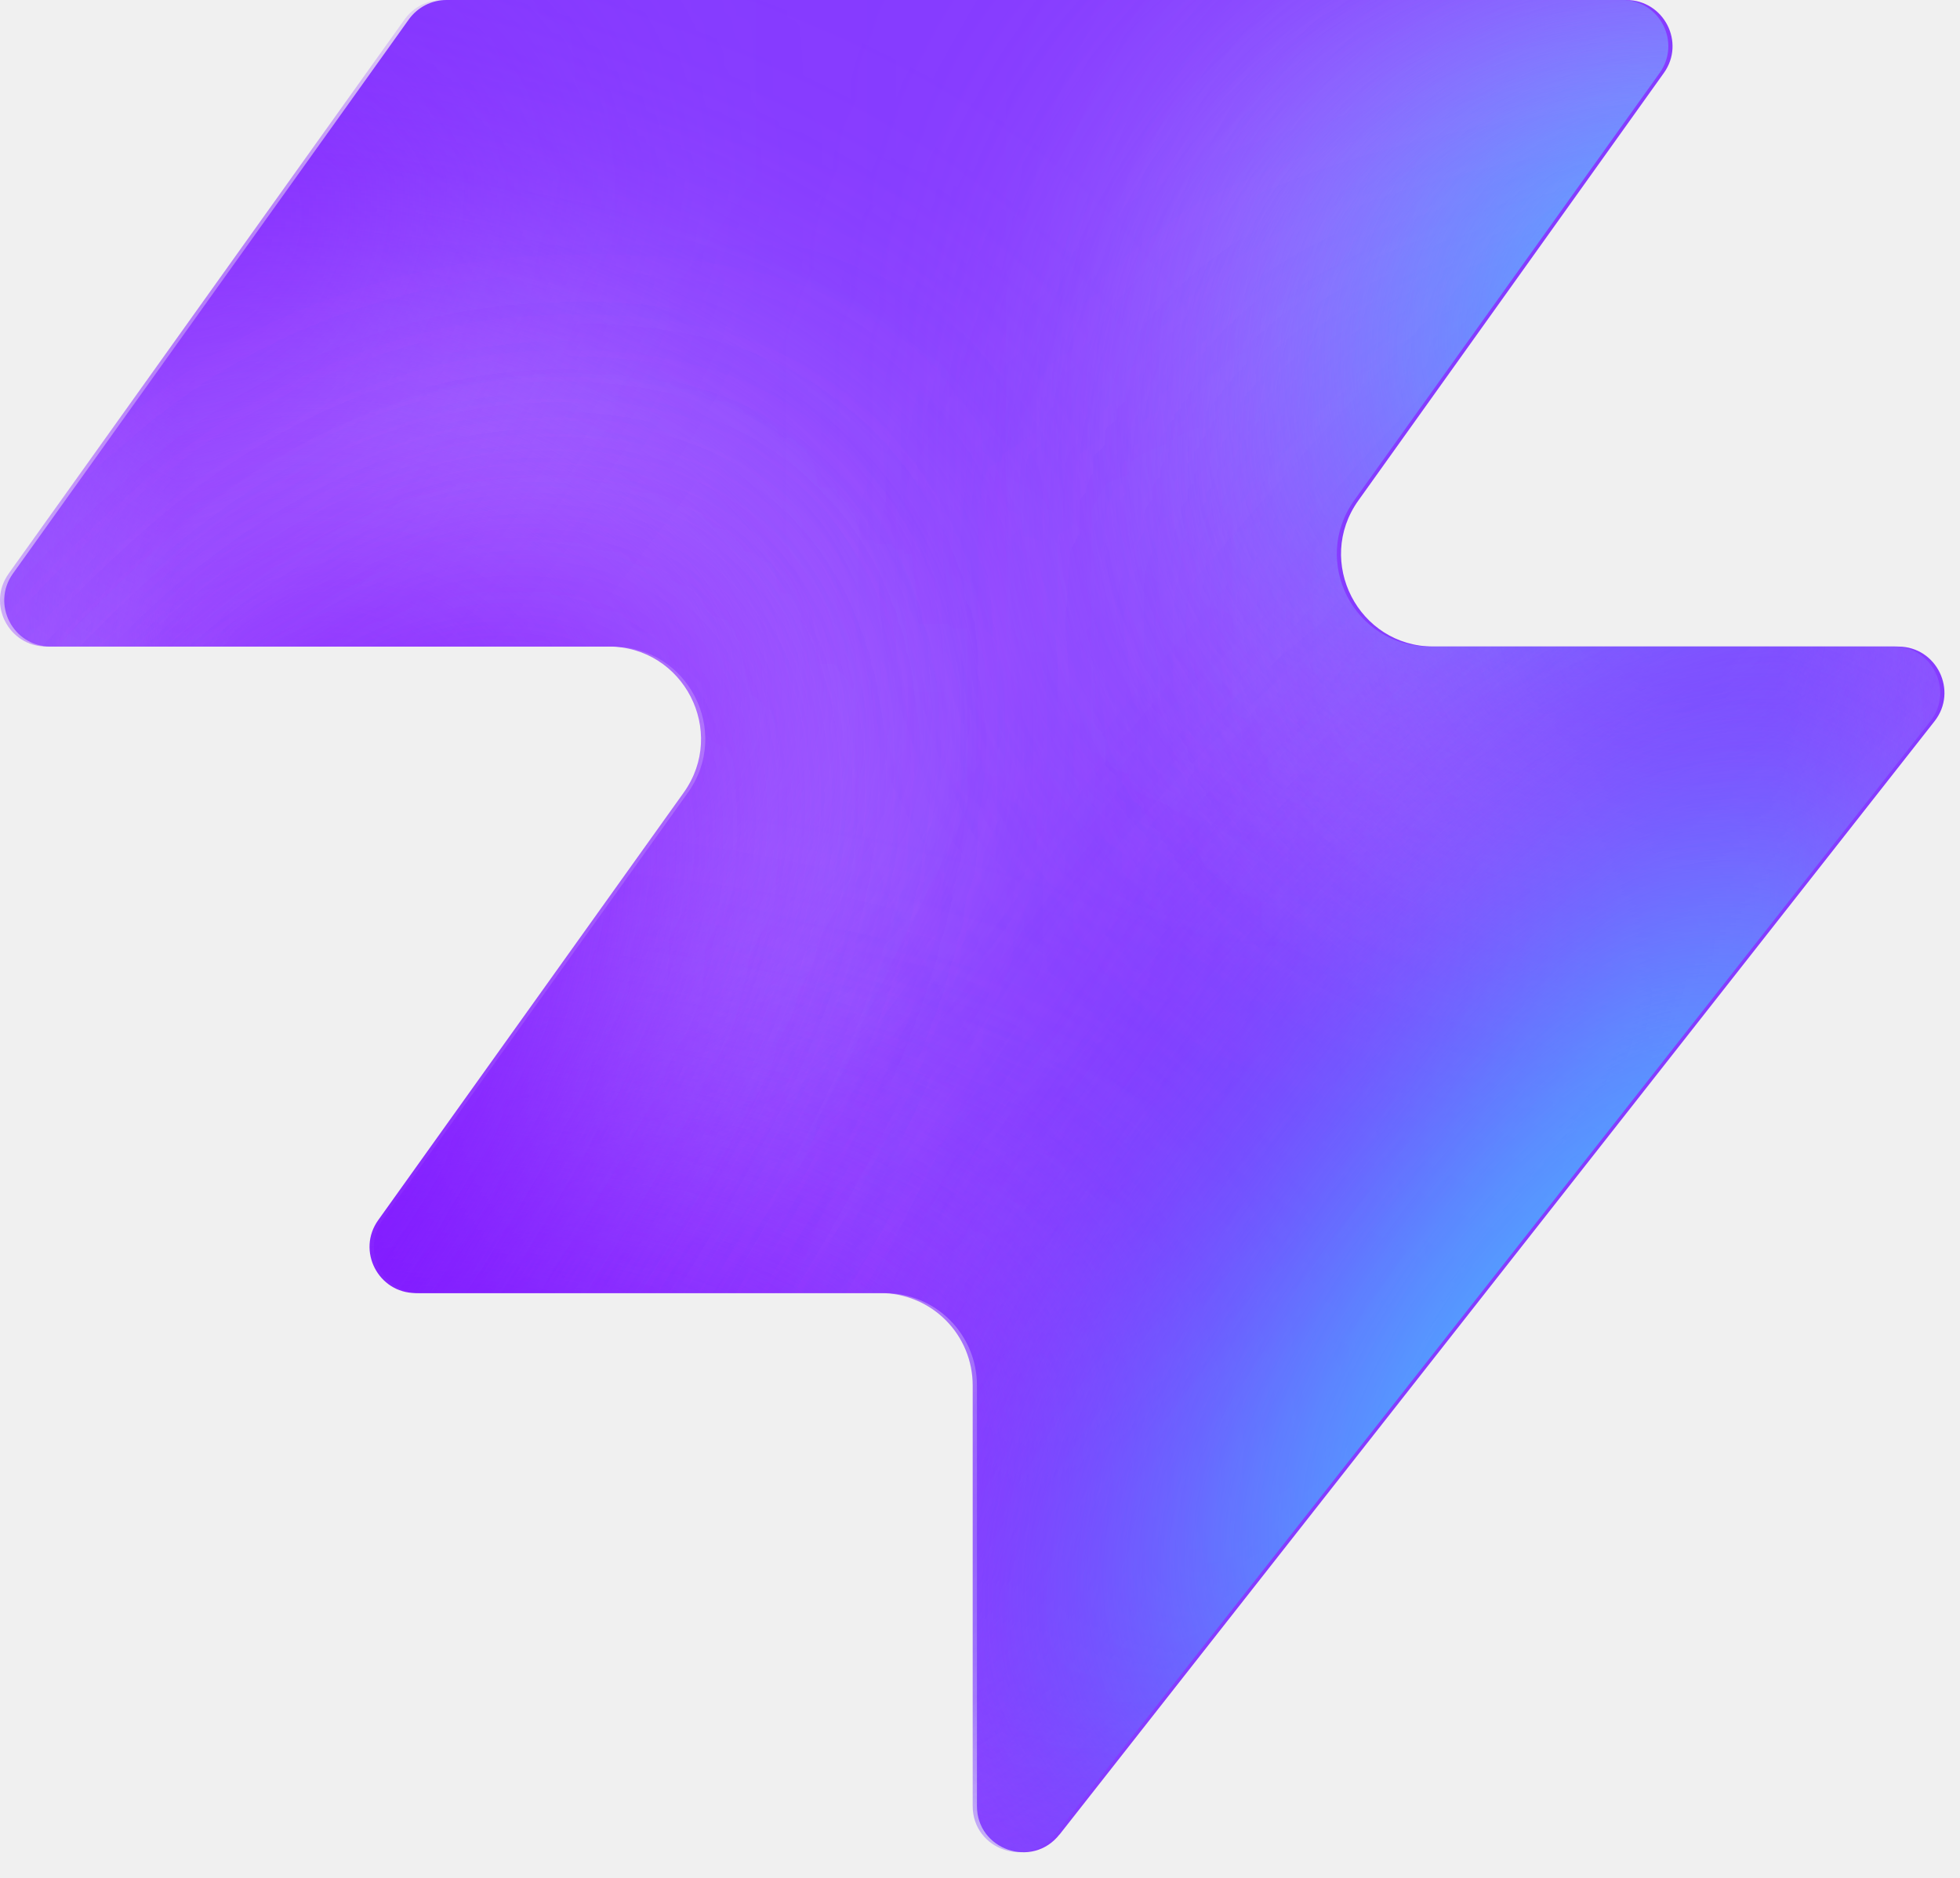
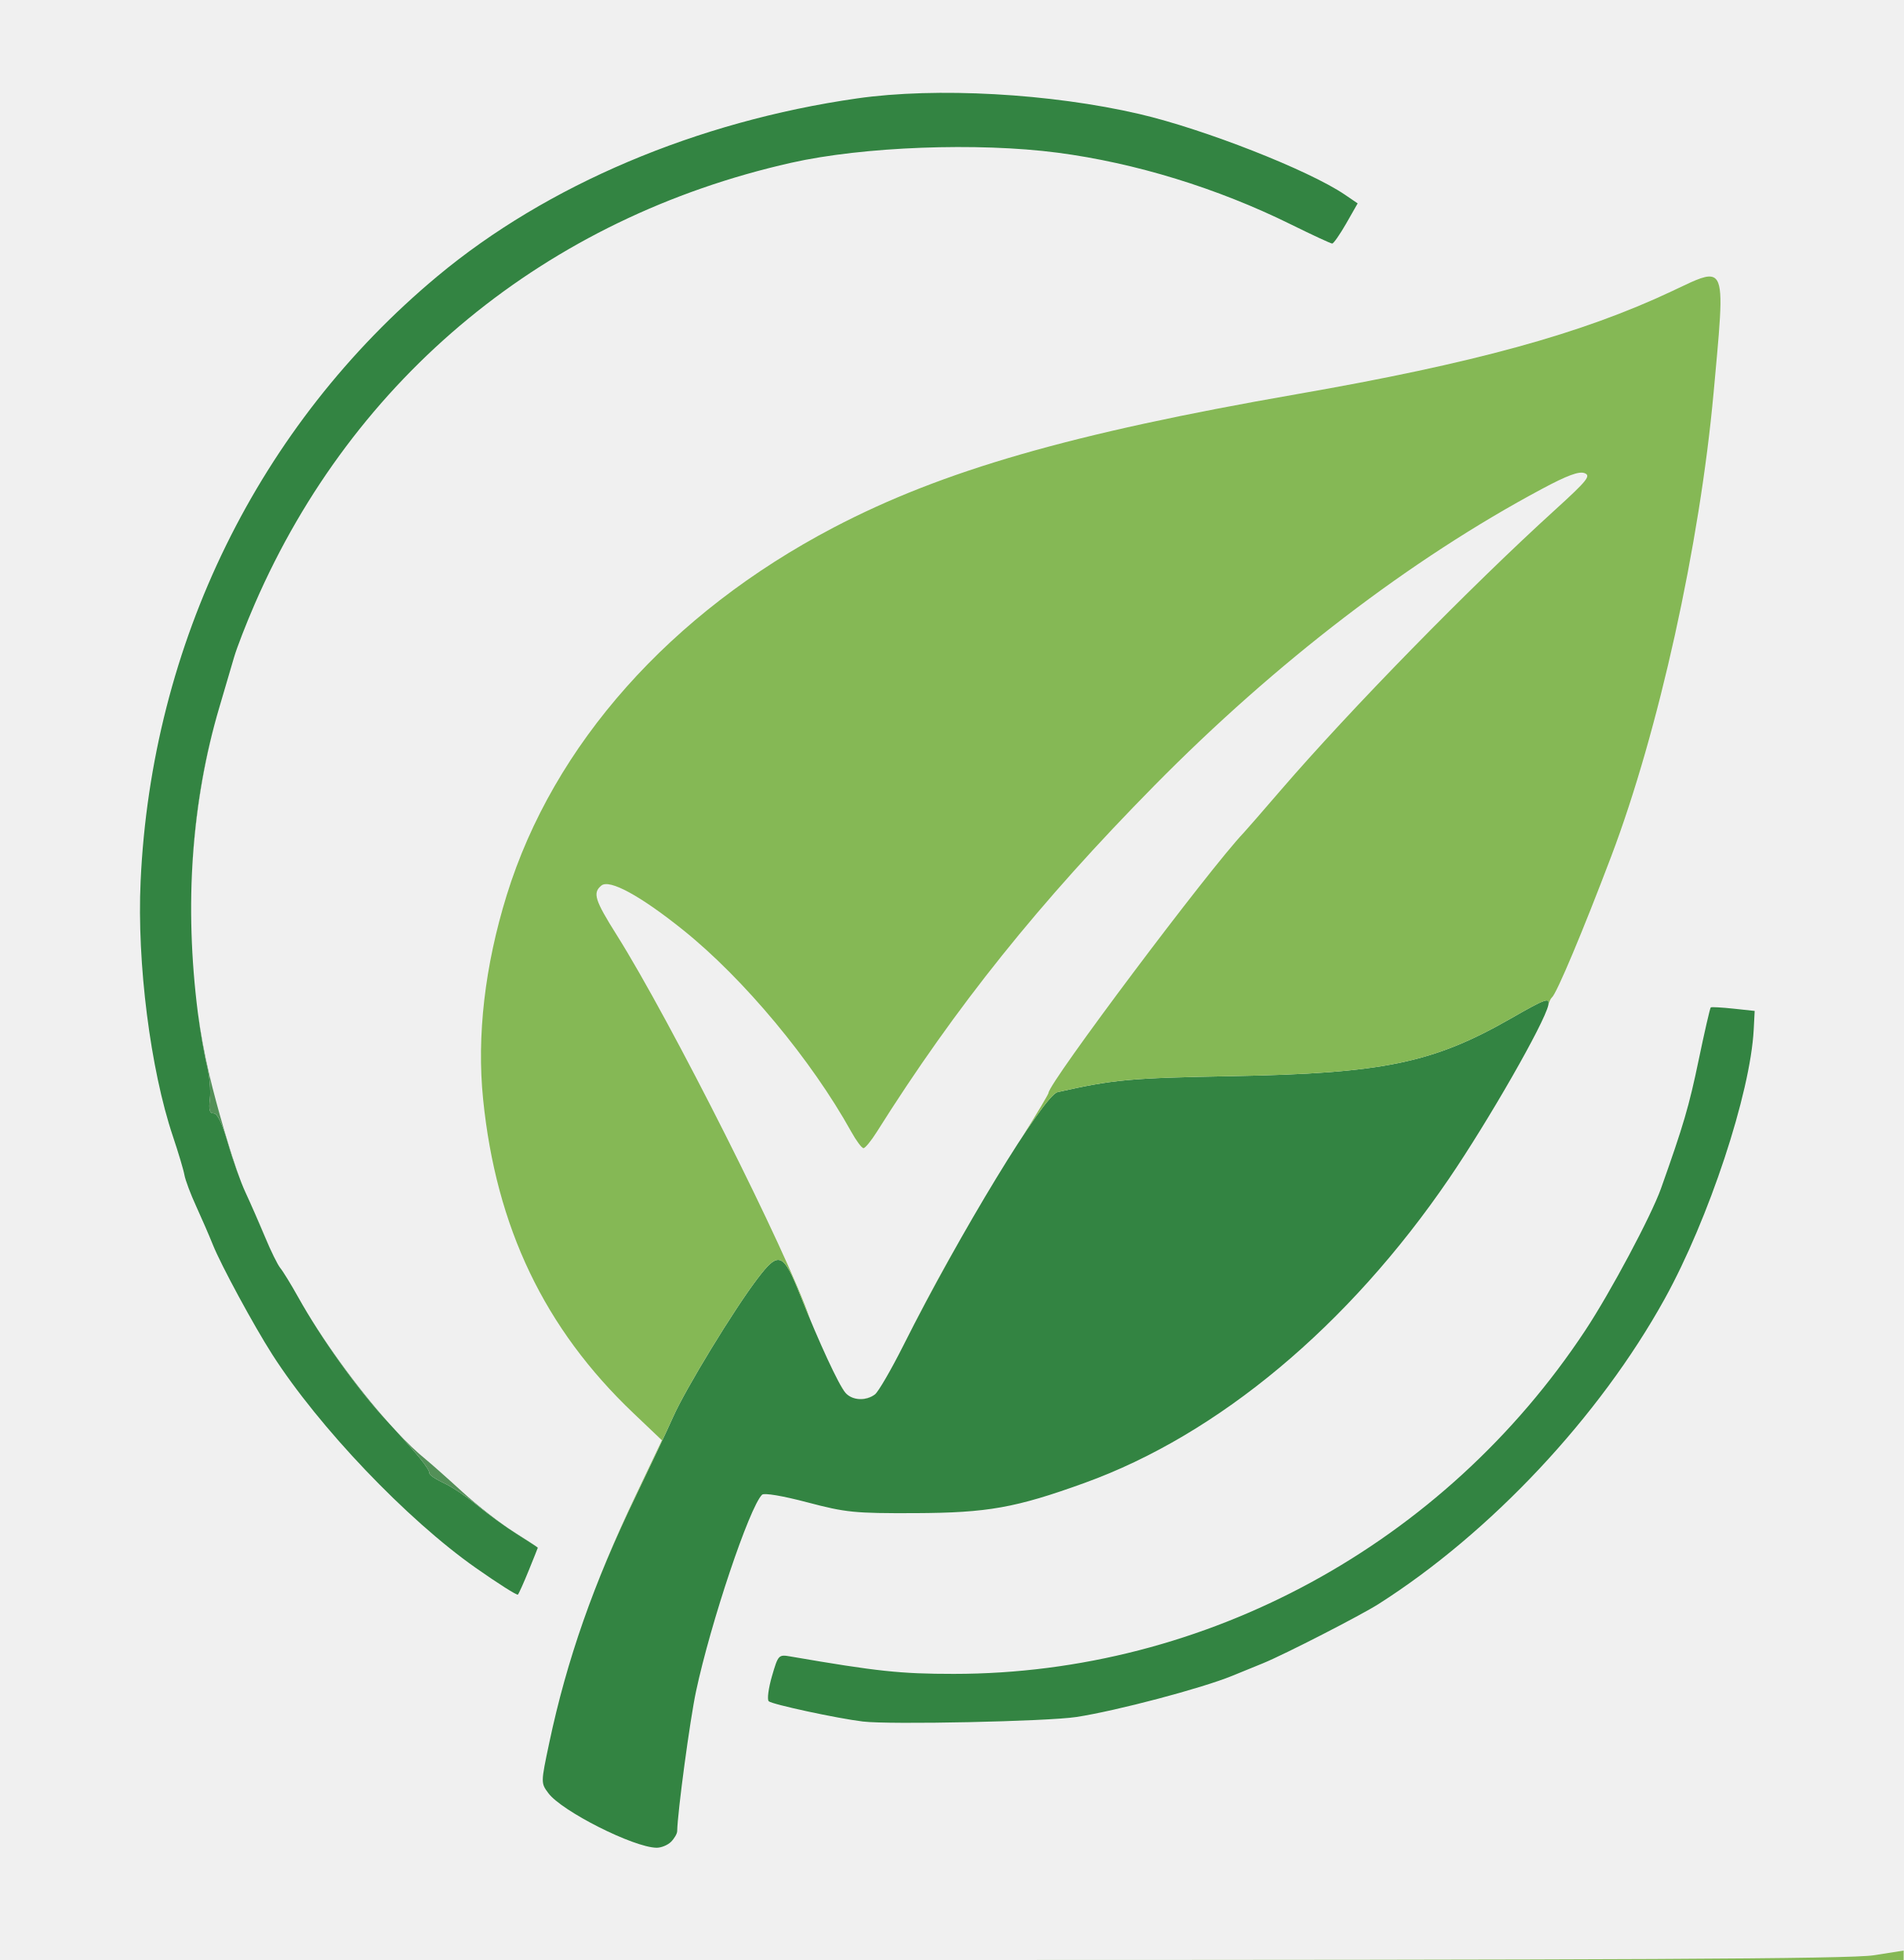
- <svg xmlns="http://www.w3.org/2000/svg" width="48" height="46" fill="none" viewBox="0 0 48 46">
-   <path fill="#863bff" d="M25.946 44.938c-.664.845-2.021.375-2.021-.698V33.937a2.26 2.26 0 0 0-2.262-2.262H10.287c-.92 0-1.456-1.04-.92-1.788l7.48-10.471c1.07-1.497 0-3.578-1.842-3.578H1.237c-.92 0-1.456-1.04-.92-1.788L10.013.474c.214-.297.556-.474.92-.474h28.894c.92 0 1.456 1.04.92 1.788l-7.48 10.471c-1.07 1.498 0 3.579 1.842 3.579h11.377c.943 0 1.473 1.088.89 1.83L25.947 44.94z" style="fill:#863bff;fill:color(display-p3 .525 .23 1);fill-opacity:1" />
-   <mask id="a" width="48" height="46" x="0" y="0" maskUnits="userSpaceOnUse" style="mask-type:alpha">
-     <path fill="#000" d="M25.842 44.938c-.664.844-2.021.375-2.021-.698V33.937a2.26 2.26 0 0 0-2.262-2.262H10.183c-.92 0-1.456-1.04-.92-1.788l7.48-10.471c1.07-1.498 0-3.579-1.842-3.579H1.133c-.92 0-1.456-1.04-.92-1.787L9.91.473c.214-.297.556-.474.92-.474h28.894c.92 0 1.456 1.04.92 1.788l-7.48 10.471c-1.07 1.498 0 3.578 1.842 3.578h11.377c.943 0 1.473 1.088.89 1.832L25.843 44.94z" style="fill:#000;fill-opacity:1" />
-   </mask>
-   <g mask="url(#a)">
-     <g filter="url(#b)">
-       <ellipse cx="5.508" cy="14.704" fill="#ede6ff" rx="5.508" ry="14.704" style="fill:#ede6ff;fill:color(display-p3 .927 .903 1);fill-opacity:1" transform="matrix(.00324 1 1 -.00324 -4.47 31.516)" />
-     </g>
-     <g filter="url(#c)">
-       <ellipse cx="10.399" cy="29.851" fill="#ede6ff" rx="10.399" ry="29.851" style="fill:#ede6ff;fill:color(display-p3 .927 .903 1);fill-opacity:1" transform="matrix(.00324 1 1 -.00324 -39.328 7.883)" />
-     </g>
-     <g filter="url(#d)">
-       <ellipse cx="5.508" cy="30.487" fill="#7e14ff" rx="5.508" ry="30.487" style="fill:#7e14ff;fill:color(display-p3 .492 .077 1);fill-opacity:1" transform="rotate(89.814 -25.913 -14.639)scale(1 -1)" />
-     </g>
-     <g filter="url(#e)">
-       <ellipse cx="5.508" cy="30.599" fill="#7e14ff" rx="5.508" ry="30.599" style="fill:#7e14ff;fill:color(display-p3 .492 .077 1);fill-opacity:1" transform="rotate(89.814 -32.644 -3.334)scale(1 -1)" />
-     </g>
-     <g filter="url(#f)">
-       <ellipse cx="5.508" cy="30.599" fill="#7e14ff" rx="5.508" ry="30.599" style="fill:#7e14ff;fill:color(display-p3 .492 .077 1);fill-opacity:1" transform="matrix(.00324 1 1 -.00324 -34.34 30.47)" />
-     </g>
-     <g filter="url(#g)">
-       <ellipse cx="14.072" cy="22.078" fill="#ede6ff" rx="14.072" ry="22.078" style="fill:#ede6ff;fill:color(display-p3 .927 .903 1);fill-opacity:1" transform="rotate(93.35 24.506 48.493)scale(-1 1)" />
-     </g>
-     <g filter="url(#h)">
-       <ellipse cx="3.47" cy="21.501" fill="#7e14ff" rx="3.47" ry="21.501" style="fill:#7e14ff;fill:color(display-p3 .492 .077 1);fill-opacity:1" transform="rotate(89.009 28.708 47.59)scale(-1 1)" />
-     </g>
-     <g filter="url(#i)">
-       <ellipse cx="3.47" cy="21.501" fill="#7e14ff" rx="3.47" ry="21.501" style="fill:#7e14ff;fill:color(display-p3 .492 .077 1);fill-opacity:1" transform="rotate(89.009 28.708 47.59)scale(-1 1)" />
-     </g>
-     <g filter="url(#j)">
-       <ellipse cx=".387" cy="8.972" fill="#7e14ff" rx="4.407" ry="29.108" style="fill:#7e14ff;fill:color(display-p3 .492 .077 1);fill-opacity:1" transform="rotate(39.51 .387 8.972)" />
-     </g>
-     <g filter="url(#k)">
-       <ellipse cx="47.523" cy="-6.092" fill="#7e14ff" rx="4.407" ry="29.108" style="fill:#7e14ff;fill:color(display-p3 .492 .077 1);fill-opacity:1" transform="rotate(37.892 47.523 -6.092)" />
-     </g>
-     <g filter="url(#l)">
-       <ellipse cx="41.412" cy="6.333" fill="#47bfff" rx="5.971" ry="9.665" style="fill:#47bfff;fill:color(display-p3 .28 .748 1);fill-opacity:1" transform="rotate(37.892 41.412 6.333)" />
-     </g>
-     <g filter="url(#m)">
-       <ellipse cx="-1.879" cy="38.332" fill="#7e14ff" rx="4.407" ry="29.108" style="fill:#7e14ff;fill:color(display-p3 .492 .077 1);fill-opacity:1" transform="rotate(37.892 -1.88 38.332)" />
-     </g>
-     <g filter="url(#n)">
-       <ellipse cx="-1.879" cy="38.332" fill="#7e14ff" rx="4.407" ry="29.108" style="fill:#7e14ff;fill:color(display-p3 .492 .077 1);fill-opacity:1" transform="rotate(37.892 -1.88 38.332)" />
-     </g>
-     <g filter="url(#o)">
-       <ellipse cx="35.651" cy="29.907" fill="#7e14ff" rx="4.407" ry="29.108" style="fill:#7e14ff;fill:color(display-p3 .492 .077 1);fill-opacity:1" transform="rotate(37.892 35.651 29.907)" />
-     </g>
-     <g filter="url(#p)">
-       <ellipse cx="38.418" cy="32.4" fill="#47bfff" rx="5.971" ry="15.297" style="fill:#47bfff;fill:color(display-p3 .28 .748 1);fill-opacity:1" transform="rotate(37.892 38.418 32.4)" />
-     </g>
+ <svg xmlns="http://www.w3.org/2000/svg" width="201" height="207" viewBox="0 0 201 207" fill="none">
+   <g clip-path="url(#clip0_214_254)">
+     <path d="M70.853 194.519C70.497 194.87 69.811 195.151 69.32 195.143C66.886 195.107 59.319 191.285 57.902 189.382C57.101 188.309 57.101 188.288 57.992 184.075C59.842 175.313 62.694 167.176 67.131 158.006C68.704 154.748 70.481 150.983 71.077 149.636C72.397 146.668 77.495 138.302 79.971 135.052C82.234 132.076 82.696 132.259 84.518 136.844C86.463 141.744 88.554 146.259 89.257 147.084C89.968 147.913 91.422 147.995 92.382 147.268C92.746 146.99 94.102 144.651 95.397 142.075C101.297 130.312 110.211 115.671 111.665 115.344C117.597 114.009 119.338 113.85 130.119 113.654C146.04 113.364 151.31 112.274 159.534 107.562C163.223 105.452 163.676 105.288 163.484 106.154C163.059 108.069 157.18 118.341 152.997 124.478C142.399 140.013 128.648 151.502 114.545 156.605C107.245 159.247 104.287 159.774 96.619 159.806C90.225 159.831 89.322 159.741 85.249 158.667C82.635 157.977 80.678 157.647 80.461 157.863C79.121 159.202 75.044 171.349 73.492 178.624C72.854 181.609 71.535 191.408 71.502 193.396C71.498 193.661 71.204 194.163 70.853 194.519ZM55.822 165.873C55.295 167.172 54.781 168.311 54.683 168.409C54.584 168.507 52.583 167.237 50.23 165.584C42.962 160.48 33.655 150.714 28.741 143.038C26.784 139.976 23.348 133.635 22.478 131.467C22.073 130.455 21.268 128.605 20.696 127.356C20.12 126.103 19.569 124.629 19.471 124.081C19.373 123.53 18.825 121.709 18.262 120.027C15.88 112.952 14.45 101.683 14.846 93.089C15.998 67.955 27.294 44.919 46.197 29.164C57.751 19.532 73.602 12.816 90.491 10.395C98.858 9.194 110.958 9.864 120.314 12.044C127.153 13.637 138.179 17.968 141.991 20.553L143.351 21.48L142.142 23.603C141.472 24.766 140.81 25.722 140.663 25.722C140.516 25.722 138.543 24.807 136.28 23.689C128.53 19.863 119.869 17.201 111.669 16.127C103.249 15.025 91.12 15.482 83.546 17.189C57.702 23.011 37.348 39.746 26.914 63.749C25.999 65.852 25.011 68.396 24.716 69.408C24.422 70.421 23.72 72.805 23.156 74.716C20.214 84.637 19.446 95.596 20.892 106.97C21.134 108.877 21.562 111.359 21.84 112.482C22.122 113.605 22.265 115.214 22.159 116.055C22.02 117.21 22.118 117.586 22.567 117.586C22.956 117.586 23.47 118.668 24.071 120.75C24.569 122.489 25.407 124.833 25.93 125.956C26.453 127.078 27.376 129.189 27.985 130.651C28.589 132.112 29.317 133.578 29.594 133.917C29.876 134.256 30.722 135.632 31.474 136.979C33.933 141.389 37.732 146.692 40.854 150.077C44.134 153.633 45.347 155.131 45.347 155.621C45.347 155.789 46.038 156.246 46.88 156.638C47.721 157.026 49.331 158.104 50.454 159.031C51.578 159.953 53.461 161.317 54.642 162.056C55.822 162.795 56.786 163.424 56.786 163.456C56.782 163.489 56.349 164.579 55.822 165.873ZM113.663 181.335C110.595 181.805 93.968 182.16 91.104 181.813C88.395 181.486 81.503 180 81.168 179.673C80.984 179.494 81.139 178.306 81.507 177.032C82.169 174.762 82.206 174.725 83.476 174.946C92.619 176.521 95.075 176.783 100.704 176.783C127.32 176.783 152.458 163.105 167.386 140.507C170.049 136.477 174.347 128.413 175.377 125.527C177.746 118.868 178.338 116.851 179.348 111.996C179.977 108.975 180.557 106.456 180.634 106.395C180.712 106.333 181.791 106.395 183.024 106.525L185.271 106.766L185.169 108.742C184.818 115.475 180.43 128.748 175.765 137.183C168.881 149.628 157.413 161.856 145.557 169.405C143.67 170.605 135.642 174.725 133.387 175.648C132.488 176.015 131.018 176.615 130.119 176.983C126.867 178.314 117.9 180.682 113.663 181.335Z" fill="#338442" />
+     <path d="M41.887 151.204C42.982 152.376 44.024 153.376 44.939 154.115C45.499 154.572 47.239 156.112 48.8 157.541C50.36 158.97 52.795 160.868 54.213 161.762C55.626 162.656 56.787 163.416 56.787 163.453C56.787 163.453 56.782 163.453 56.782 163.457C56.754 163.404 55.802 162.783 54.642 162.056C53.461 161.317 51.578 159.954 50.454 159.031C49.331 158.104 47.721 157.026 46.88 156.638C46.038 156.246 45.348 155.789 45.348 155.622C45.348 155.185 44.392 153.96 41.887 151.204ZM20.88 106.873C21.187 109.134 21.595 111.351 22.102 113.503C22.952 117.088 24.3 121.636 25.301 124.429C24.868 123.286 24.398 121.889 24.071 120.75C23.471 118.668 22.956 117.586 22.568 117.586C22.118 117.586 22.02 117.21 22.159 116.055C22.265 115.214 22.122 113.605 21.84 112.482C21.563 111.36 21.134 108.877 20.893 106.971L20.88 106.873ZM40.854 150.077C37.733 146.692 33.933 141.389 31.474 136.979C33.925 141.373 37.696 146.55 41.074 150.314C41.001 150.236 40.927 150.159 40.854 150.077ZM20.235 93.048C20.46 86.666 21.436 80.514 23.156 74.716C21.46 80.444 20.48 86.72 20.235 93.048ZM26.804 127.907C27.192 128.757 27.634 129.777 27.993 130.651C28.593 132.109 29.317 133.578 29.594 133.917C29.317 133.578 28.589 132.109 27.985 130.651C27.646 129.843 27.213 128.834 26.804 127.907Z" fill="#539058" />
+     <path d="M163.868 105.337C163.733 105.448 163.558 105.815 163.484 106.154C163.676 105.288 163.223 105.452 159.533 107.562C151.31 112.274 146.039 113.364 130.119 113.654C119.338 113.85 117.597 114.009 111.665 115.344C111.167 115.455 109.802 117.235 107.988 119.995C108.033 119.925 108.074 119.852 108.119 119.782C109.545 117.508 110.713 115.544 110.713 115.418C110.713 114.389 127.696 91.75 131.324 87.944C131.561 87.695 133.318 85.678 135.225 83.462C142.6 74.904 155.174 62.047 164.232 53.812C167.598 50.75 168.006 50.239 167.312 49.97C166.732 49.745 165.478 50.207 162.818 51.632C148.94 59.046 134.764 69.902 121.907 82.947C109.712 95.326 100.913 106.301 92.591 119.525C91.99 120.481 91.353 121.26 91.173 121.26C90.993 121.26 90.413 120.481 89.882 119.525C85.67 111.935 78.545 103.378 72.164 98.249C67.633 94.608 64.349 92.815 63.495 93.526C62.559 94.301 62.792 95.049 65.125 98.76C70.795 107.771 83.153 132.329 85.511 139.262C85.527 139.311 85.543 139.356 85.56 139.405C85.212 138.576 84.861 137.714 84.518 136.845C82.696 132.26 82.234 132.076 79.971 135.052C77.495 138.302 72.397 146.668 71.077 149.636C70.481 150.983 68.704 154.748 67.131 158.006C65.26 161.868 63.674 165.547 62.322 169.168C63.658 165.584 65.227 161.909 67.078 158.018L69.888 152.11L66.873 149.24C57.493 140.315 52.383 129.63 51.01 116.087C50.332 109.412 51.19 101.998 53.51 94.518C58.429 78.648 70.791 64.742 88.011 55.719C99.495 49.7 113.115 45.777 136.86 41.641C155.628 38.375 167.014 35.247 176.573 30.736C176.794 30.63 177.002 30.532 177.207 30.434C179.147 29.511 180.328 28.951 180.982 29.319C181.999 29.895 181.737 32.716 181.076 39.926C181.031 40.412 180.986 40.918 180.937 41.441C179.47 57.552 175.123 77.247 170.127 90.435C167.161 98.27 164.358 104.941 163.868 105.337ZM201 207H97.33C171.949 207 195.399 206.886 197.83 206.502L201 206.004V207ZM101.227 131.198C99.201 134.775 97.162 138.551 95.397 142.075C97.297 138.29 99.127 134.86 101.227 131.198ZM90.912 147.762C91.443 147.738 91.986 147.566 92.382 147.268C91.953 147.595 91.426 147.758 90.912 147.762ZM88.481 145.798C88.746 146.284 88.987 146.697 89.183 146.99C89.008 146.754 88.767 146.345 88.481 145.798Z" fill="#85B855" />
  </g>
  <defs>
-     <filter id="b" width="60.045" height="41.654" x="-19.77" y="16.149" color-interpolation-filters="sRGB" filterUnits="userSpaceOnUse">
-       <feFlood flood-opacity="0" result="BackgroundImageFix" />
-       <feBlend in="SourceGraphic" in2="BackgroundImageFix" result="shape" />
-       <feGaussianBlur result="effect1_foregroundBlur_2002_17158" stdDeviation="7.659" />
-     </filter>
-     <filter id="c" width="90.34" height="51.437" x="-54.613" y="-7.533" color-interpolation-filters="sRGB" filterUnits="userSpaceOnUse">
-       <feFlood flood-opacity="0" result="BackgroundImageFix" />
-       <feBlend in="SourceGraphic" in2="BackgroundImageFix" result="shape" />
-       <feGaussianBlur result="effect1_foregroundBlur_2002_17158" stdDeviation="7.659" />
-     </filter>
-     <filter id="d" width="79.355" height="29.4" x="-49.64" y="2.03" color-interpolation-filters="sRGB" filterUnits="userSpaceOnUse">
-       <feFlood flood-opacity="0" result="BackgroundImageFix" />
-       <feBlend in="SourceGraphic" in2="BackgroundImageFix" result="shape" />
-       <feGaussianBlur result="effect1_foregroundBlur_2002_17158" stdDeviation="4.596" />
-     </filter>
-     <filter id="e" width="79.579" height="29.4" x="-45.045" y="20.029" color-interpolation-filters="sRGB" filterUnits="userSpaceOnUse">
-       <feFlood flood-opacity="0" result="BackgroundImageFix" />
-       <feBlend in="SourceGraphic" in2="BackgroundImageFix" result="shape" />
-       <feGaussianBlur result="effect1_foregroundBlur_2002_17158" stdDeviation="4.596" />
-     </filter>
-     <filter id="f" width="79.579" height="29.4" x="-43.513" y="21.178" color-interpolation-filters="sRGB" filterUnits="userSpaceOnUse">
-       <feFlood flood-opacity="0" result="BackgroundImageFix" />
-       <feBlend in="SourceGraphic" in2="BackgroundImageFix" result="shape" />
-       <feGaussianBlur result="effect1_foregroundBlur_2002_17158" stdDeviation="4.596" />
-     </filter>
-     <filter id="g" width="74.749" height="58.852" x="15.756" y="-17.901" color-interpolation-filters="sRGB" filterUnits="userSpaceOnUse">
-       <feFlood flood-opacity="0" result="BackgroundImageFix" />
-       <feBlend in="SourceGraphic" in2="BackgroundImageFix" result="shape" />
-       <feGaussianBlur result="effect1_foregroundBlur_2002_17158" stdDeviation="7.659" />
-     </filter>
-     <filter id="h" width="61.377" height="25.362" x="23.548" y="2.284" color-interpolation-filters="sRGB" filterUnits="userSpaceOnUse">
-       <feFlood flood-opacity="0" result="BackgroundImageFix" />
-       <feBlend in="SourceGraphic" in2="BackgroundImageFix" result="shape" />
-       <feGaussianBlur result="effect1_foregroundBlur_2002_17158" stdDeviation="4.596" />
-     </filter>
-     <filter id="i" width="61.377" height="25.362" x="23.548" y="2.284" color-interpolation-filters="sRGB" filterUnits="userSpaceOnUse">
-       <feFlood flood-opacity="0" result="BackgroundImageFix" />
-       <feBlend in="SourceGraphic" in2="BackgroundImageFix" result="shape" />
-       <feGaussianBlur result="effect1_foregroundBlur_2002_17158" stdDeviation="4.596" />
-     </filter>
-     <filter id="j" width="56.045" height="63.649" x="-27.636" y="-22.853" color-interpolation-filters="sRGB" filterUnits="userSpaceOnUse">
-       <feFlood flood-opacity="0" result="BackgroundImageFix" />
-       <feBlend in="SourceGraphic" in2="BackgroundImageFix" result="shape" />
-       <feGaussianBlur result="effect1_foregroundBlur_2002_17158" stdDeviation="4.596" />
-     </filter>
-     <filter id="k" width="54.814" height="64.646" x="20.116" y="-38.415" color-interpolation-filters="sRGB" filterUnits="userSpaceOnUse">
-       <feFlood flood-opacity="0" result="BackgroundImageFix" />
-       <feBlend in="SourceGraphic" in2="BackgroundImageFix" result="shape" />
-       <feGaussianBlur result="effect1_foregroundBlur_2002_17158" stdDeviation="4.596" />
-     </filter>
-     <filter id="l" width="33.541" height="35.313" x="24.641" y="-11.323" color-interpolation-filters="sRGB" filterUnits="userSpaceOnUse">
-       <feFlood flood-opacity="0" result="BackgroundImageFix" />
-       <feBlend in="SourceGraphic" in2="BackgroundImageFix" result="shape" />
-       <feGaussianBlur result="effect1_foregroundBlur_2002_17158" stdDeviation="4.596" />
-     </filter>
-     <filter id="m" width="54.814" height="64.646" x="-29.286" y="6.009" color-interpolation-filters="sRGB" filterUnits="userSpaceOnUse">
-       <feFlood flood-opacity="0" result="BackgroundImageFix" />
-       <feBlend in="SourceGraphic" in2="BackgroundImageFix" result="shape" />
-       <feGaussianBlur result="effect1_foregroundBlur_2002_17158" stdDeviation="4.596" />
-     </filter>
-     <filter id="n" width="54.814" height="64.646" x="-29.286" y="6.009" color-interpolation-filters="sRGB" filterUnits="userSpaceOnUse">
-       <feFlood flood-opacity="0" result="BackgroundImageFix" />
-       <feBlend in="SourceGraphic" in2="BackgroundImageFix" result="shape" />
-       <feGaussianBlur result="effect1_foregroundBlur_2002_17158" stdDeviation="4.596" />
-     </filter>
-     <filter id="o" width="54.814" height="64.646" x="8.244" y="-2.416" color-interpolation-filters="sRGB" filterUnits="userSpaceOnUse">
-       <feFlood flood-opacity="0" result="BackgroundImageFix" />
-       <feBlend in="SourceGraphic" in2="BackgroundImageFix" result="shape" />
-       <feGaussianBlur result="effect1_foregroundBlur_2002_17158" stdDeviation="4.596" />
-     </filter>
-     <filter id="p" width="39.409" height="43.623" x="18.713" y="10.588" color-interpolation-filters="sRGB" filterUnits="userSpaceOnUse">
-       <feFlood flood-opacity="0" result="BackgroundImageFix" />
-       <feBlend in="SourceGraphic" in2="BackgroundImageFix" result="shape" />
-       <feGaussianBlur result="effect1_foregroundBlur_2002_17158" stdDeviation="4.596" />
-     </filter>
+     <clipPath id="clip0_214_254">
+       <rect width="201" height="207" fill="white" />
+     </clipPath>
  </defs>
</svg>
